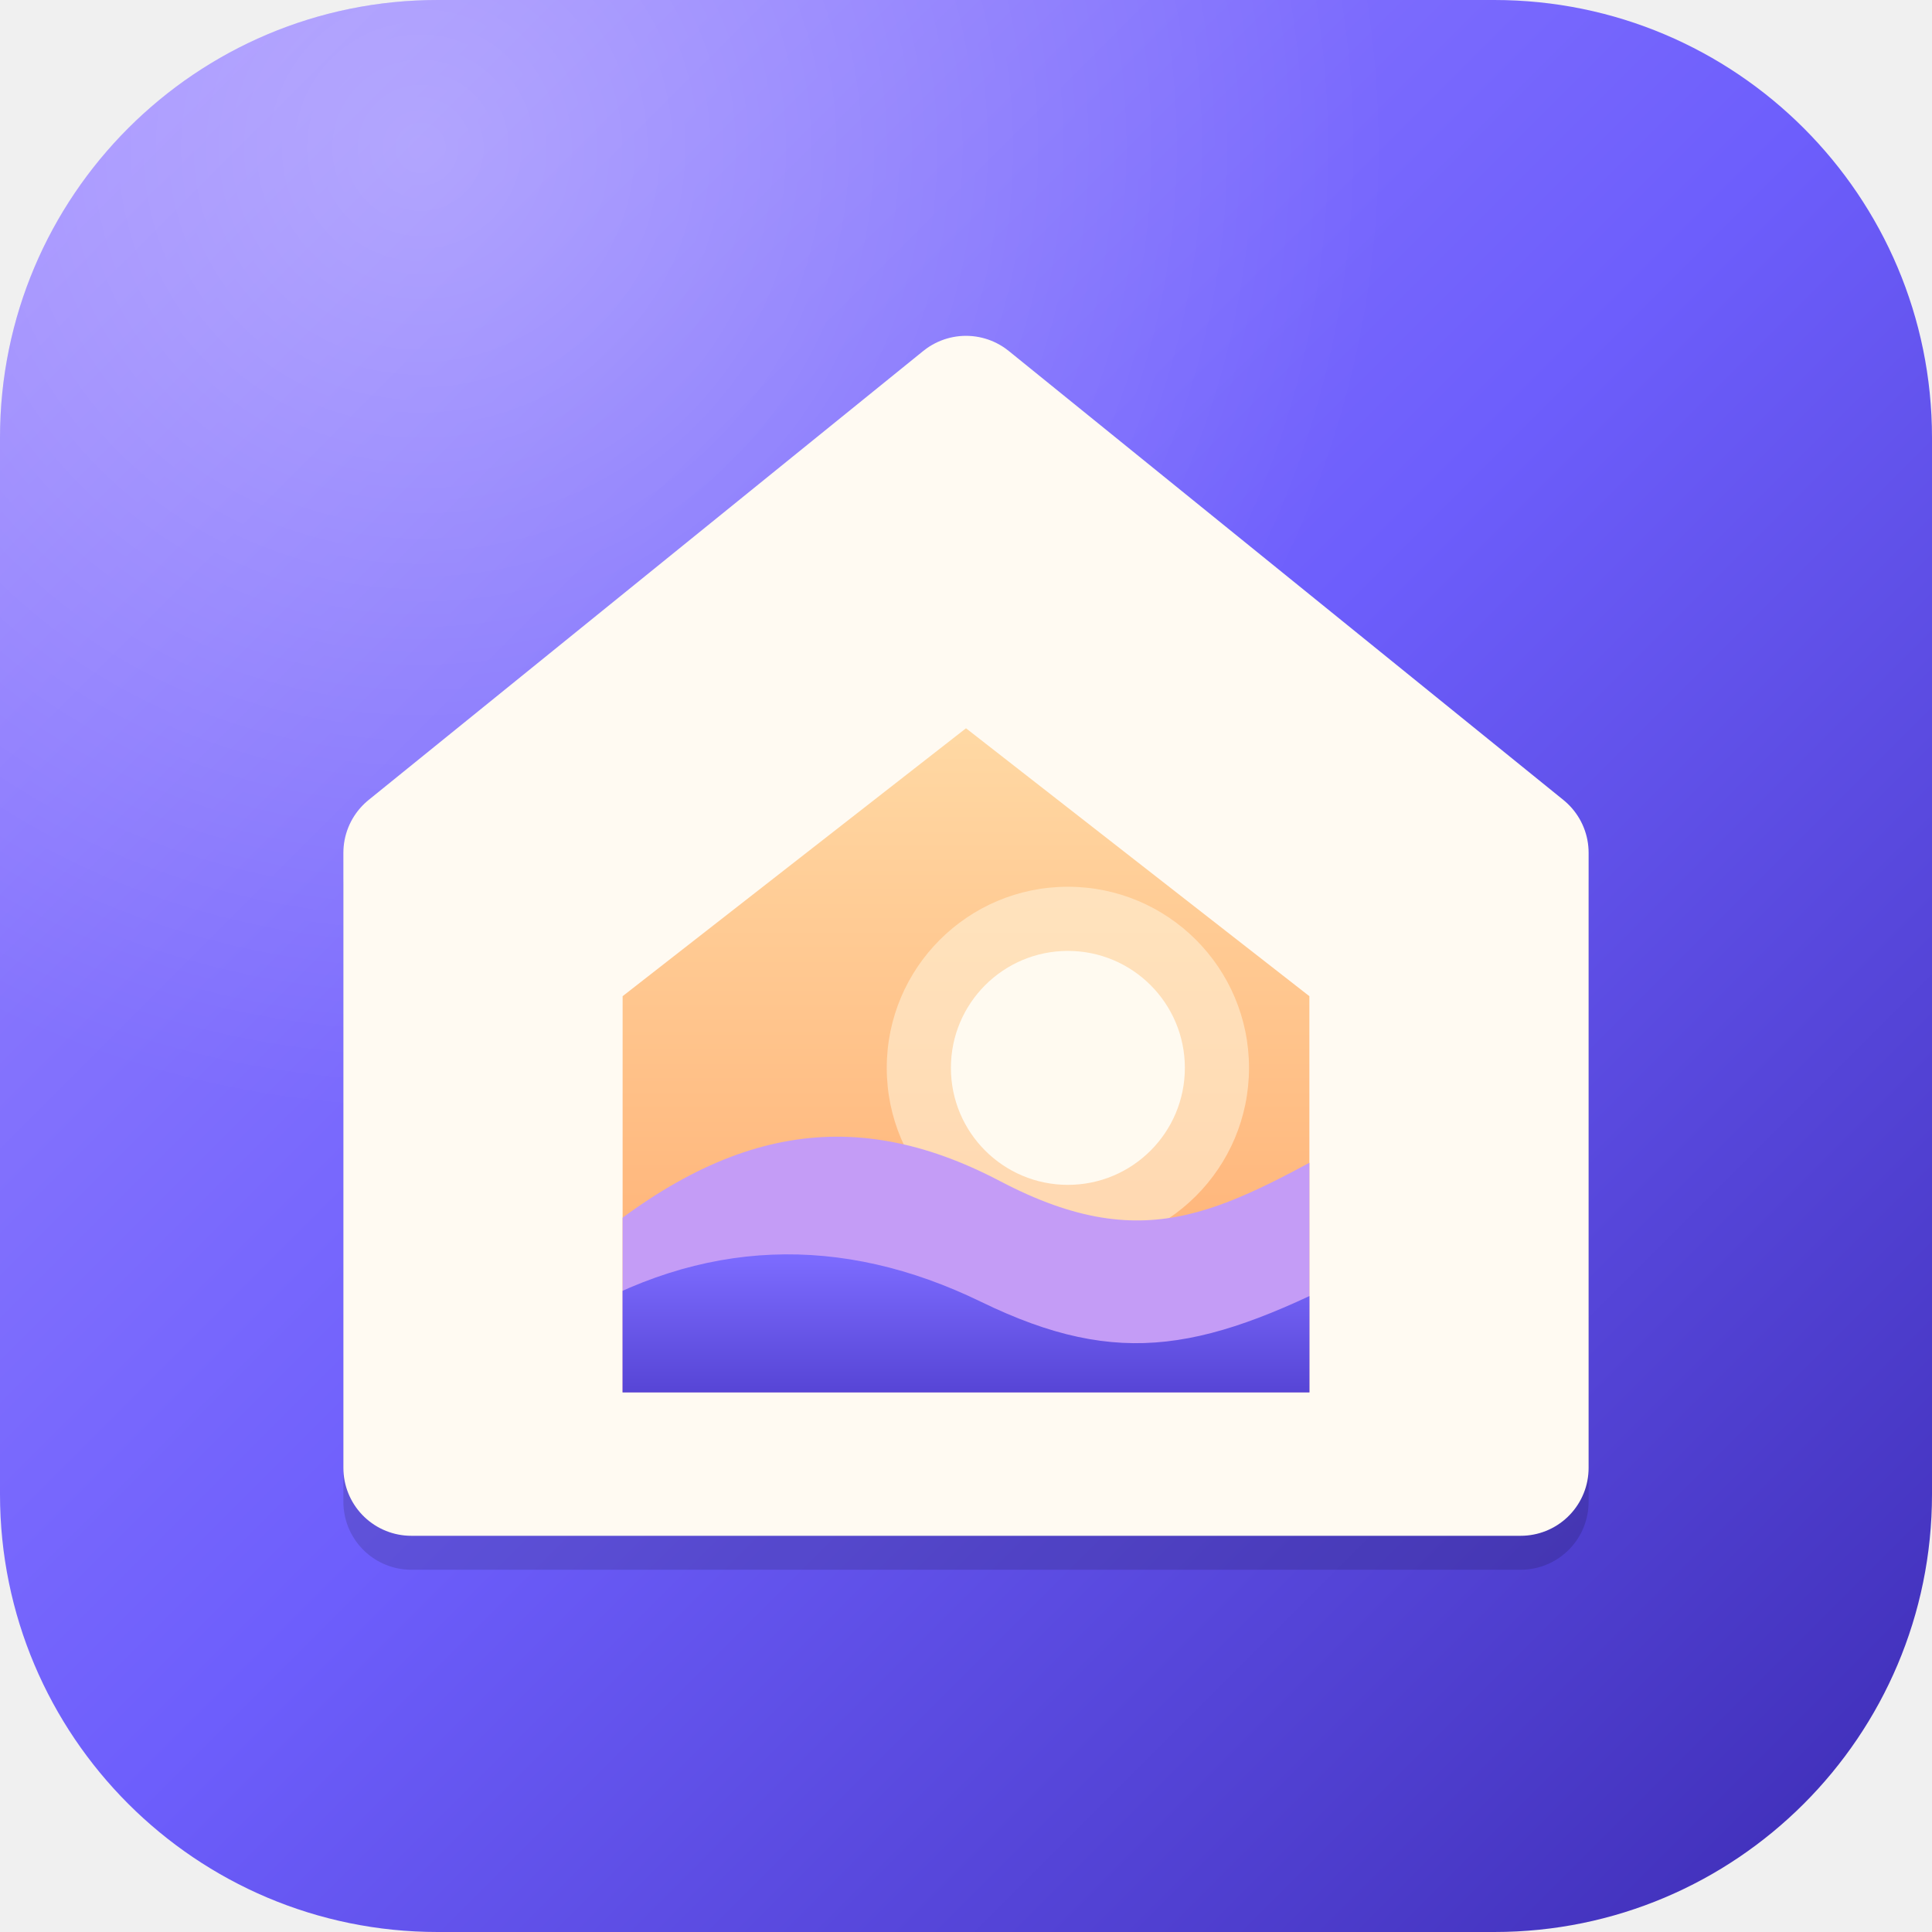
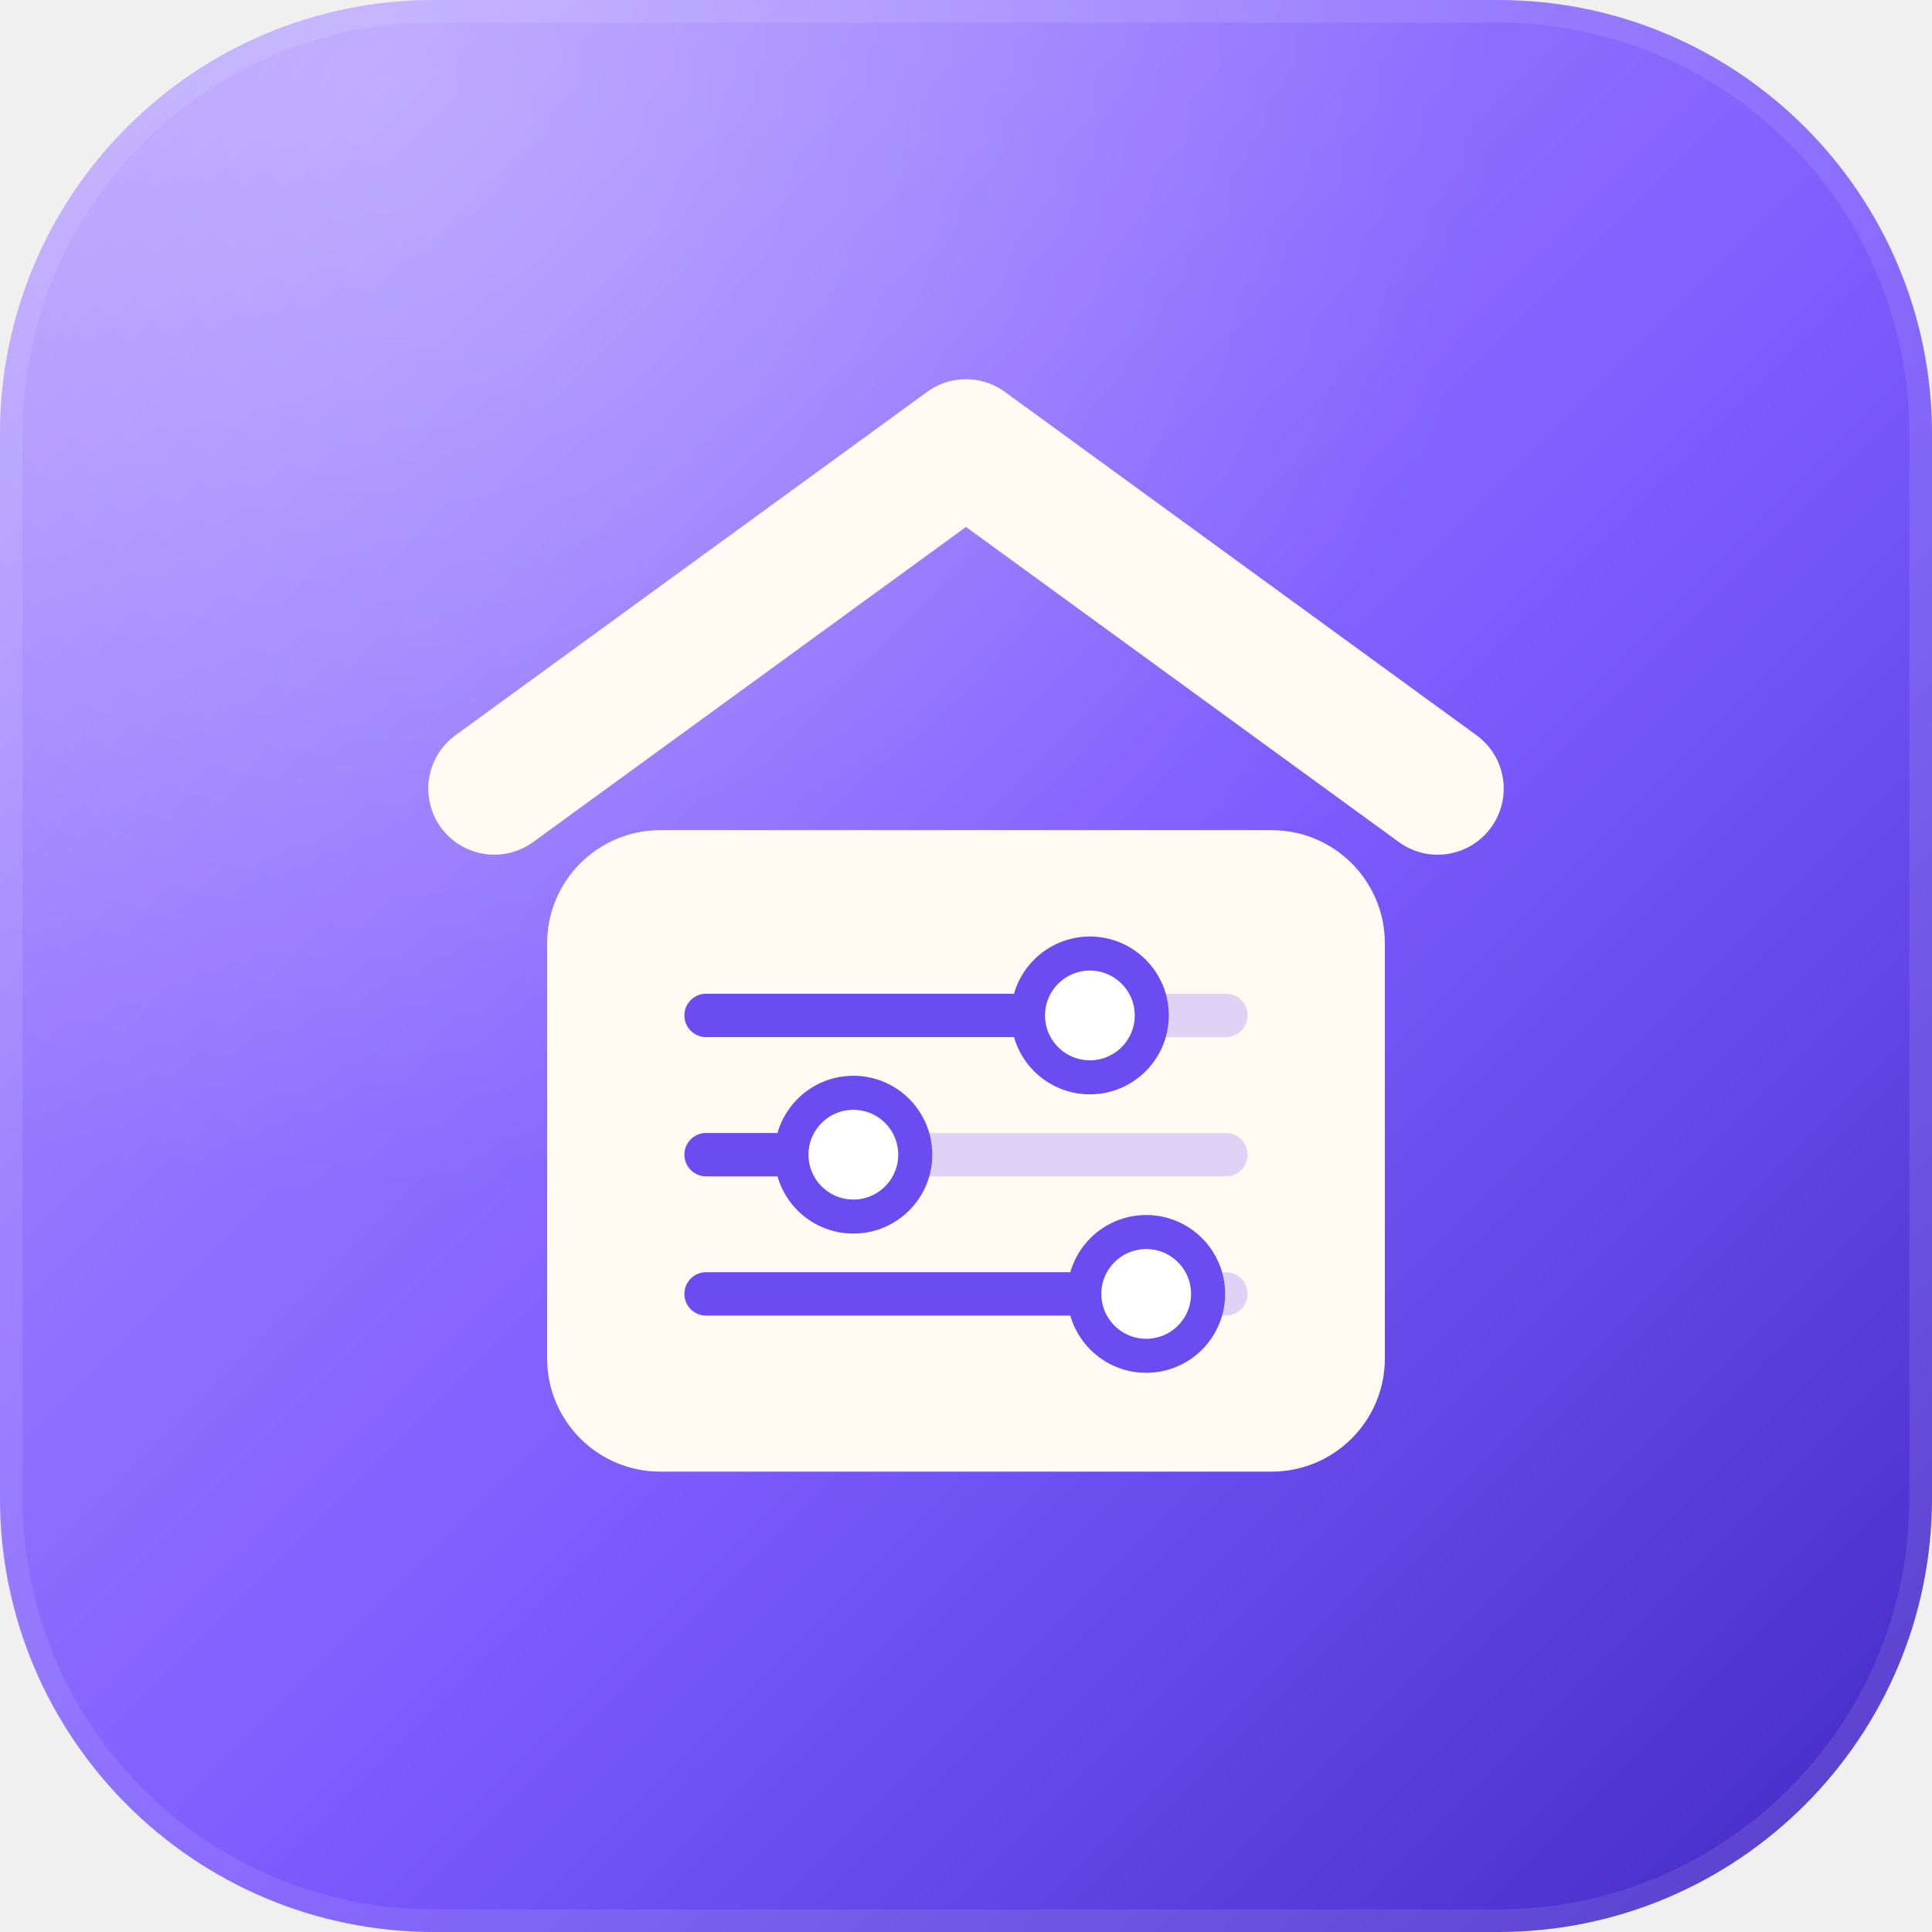
<svg xmlns="http://www.w3.org/2000/svg" viewBox="0 0 1024 1024">
  <defs>
    <linearGradient id="nt" x1="0" y1="0" x2="1" y2="1">
-       <stop offset="0" stop-color="#a08cff" />
-       <stop offset=".5" stop-color="#6d5efc" />
-       <stop offset="1" stop-color="#3c2bb3" />
+       <stop offset="0" stop-color="#b39bff" />
+       <stop offset=".55" stop-color="#7c5cff" />
+       <stop offset="1" stop-color="#4128c2" />
    </linearGradient>
-     <radialGradient id="ng" cx=".22" cy=".08" r=".9">
-       <stop offset="0" stop-color="#fff" stop-opacity=".30" />
-       <stop offset=".55" stop-color="#fff" stop-opacity="0" />
+     <radialGradient id="ng" cx=".2" cy=".05" r=".95">
+       <stop offset="0" stop-color="#fff" stop-opacity=".28" />
+       <stop offset=".6" stop-color="#fff" stop-opacity="0" />
    </radialGradient>
    <linearGradient id="ns" x1="0" y1="0" x2="0" y2="1">
-       <stop offset="0" stop-color="#ffdca8" />
-       <stop offset="1" stop-color="#ffa86b" />
+       <stop offset="0" stop-color="#ffd59a" />
+       <stop offset="1" stop-color="#ff8f6b" />
    </linearGradient>
-     <linearGradient id="nh" x1="0" y1="0" x2="0" y2="1">
-       <stop offset="0" stop-color="#7d6cff" />
-       <stop offset="1" stop-color="#4b39c9" />
+     <linearGradient id="nk" x1="0" y1="0" x2="0" y2="1">
+       <stop offset="0" stop-color="#4ade80" />
+       <stop offset="1" stop-color="#16a34a" />
    </linearGradient>
    <clipPath id="nw">
-       <path d="M512 386 694 528V738H330V528Z" />
+       <path d="M326 476H698V744H326Z" />
    </clipPath>
  </defs>
-   <rect width="1024" height="1024" rx="232" fill="url(#nt)" />
-   <rect width="1024" height="1024" rx="232" fill="url(#ng)" />
+   <rect x="0" y="0" width="1024" height="1024" rx="230" fill="url(#nt)" />
+   <rect x="0" y="0" width="1024" height="1024" rx="230" fill="url(#ng)" />
+   <rect x="6" y="6" width="1012" height="1012" rx="224" fill="none" stroke="#fff" stroke-opacity=".10" stroke-width="12" />
  <g transform="translate(0 0) scale(1)">
-     <path d="M512 232 806 470V796H218V470Z" fill="#000" fill-opacity=".14" stroke="#000" stroke-opacity=".14" stroke-width="72" stroke-linejoin="round" />
-     <path d="M512 214 806 452V778H218V452Z" fill="#fffaf2" stroke="#fffaf2" stroke-width="72" stroke-linejoin="round" />
-     <g clip-path="url(#nw)">
-       <rect x="300" y="360" width="424" height="400" fill="url(#ns)" />
-       <circle cx="566" cy="566" r="96" fill="#fff4dc" fill-opacity=".55" />
-       <circle cx="566" cy="566" r="62" fill="#fffaf0" />
-       <path d="M300 670C380 598 450 584 530 626S650 640 724 600V760H300Z" fill="#c49cf6" />
-       <path d="M300 700C372 656 446 654 520 690S640 716 724 672V760H300Z" fill="url(#nh)" />
-     </g>
+     <path d="M262 418L512 236L762 418" fill="none" stroke="#fffaf2" stroke-width="70" stroke-linecap="round" stroke-linejoin="round" />
+     <rect x="290" y="440" width="444" height="340" rx="60" fill="#fffaf2" />
+     <rect x="362.76" y="526.72" width="298.48" height="22.96" rx="11.48" fill="#7c5cff" fill-opacity=".25" />
+     <rect x="362.76" y="526.72" width="214.906" height="22.96" rx="11.48" fill="#6a4cf0" />
+     <circle cx="577.666" cy="538.2" r="32.8" fill="#fff" stroke="#6a4cf0" stroke-width="18.04" />
+     <rect x="362.76" y="600.52" width="298.48" height="22.96" rx="11.48" fill="#7c5cff" fill-opacity=".25" />
+     <rect x="362.76" y="600.52" width="89.544" height="22.96" rx="11.48" fill="#6a4cf0" />
+     <circle cx="452.304" cy="612" r="32.8" fill="#fff" stroke="#6a4cf0" stroke-width="18.04" />
+     <rect x="362.76" y="674.32" width="298.48" height="22.96" rx="11.48" fill="#7c5cff" fill-opacity=".25" />
+     <rect x="362.76" y="674.32" width="244.754" height="22.96" rx="11.48" fill="#6a4cf0" />
+     <circle cx="607.514" cy="685.8" r="32.8" fill="#fff" stroke="#6a4cf0" stroke-width="18.04" />
  </g>
</svg>
